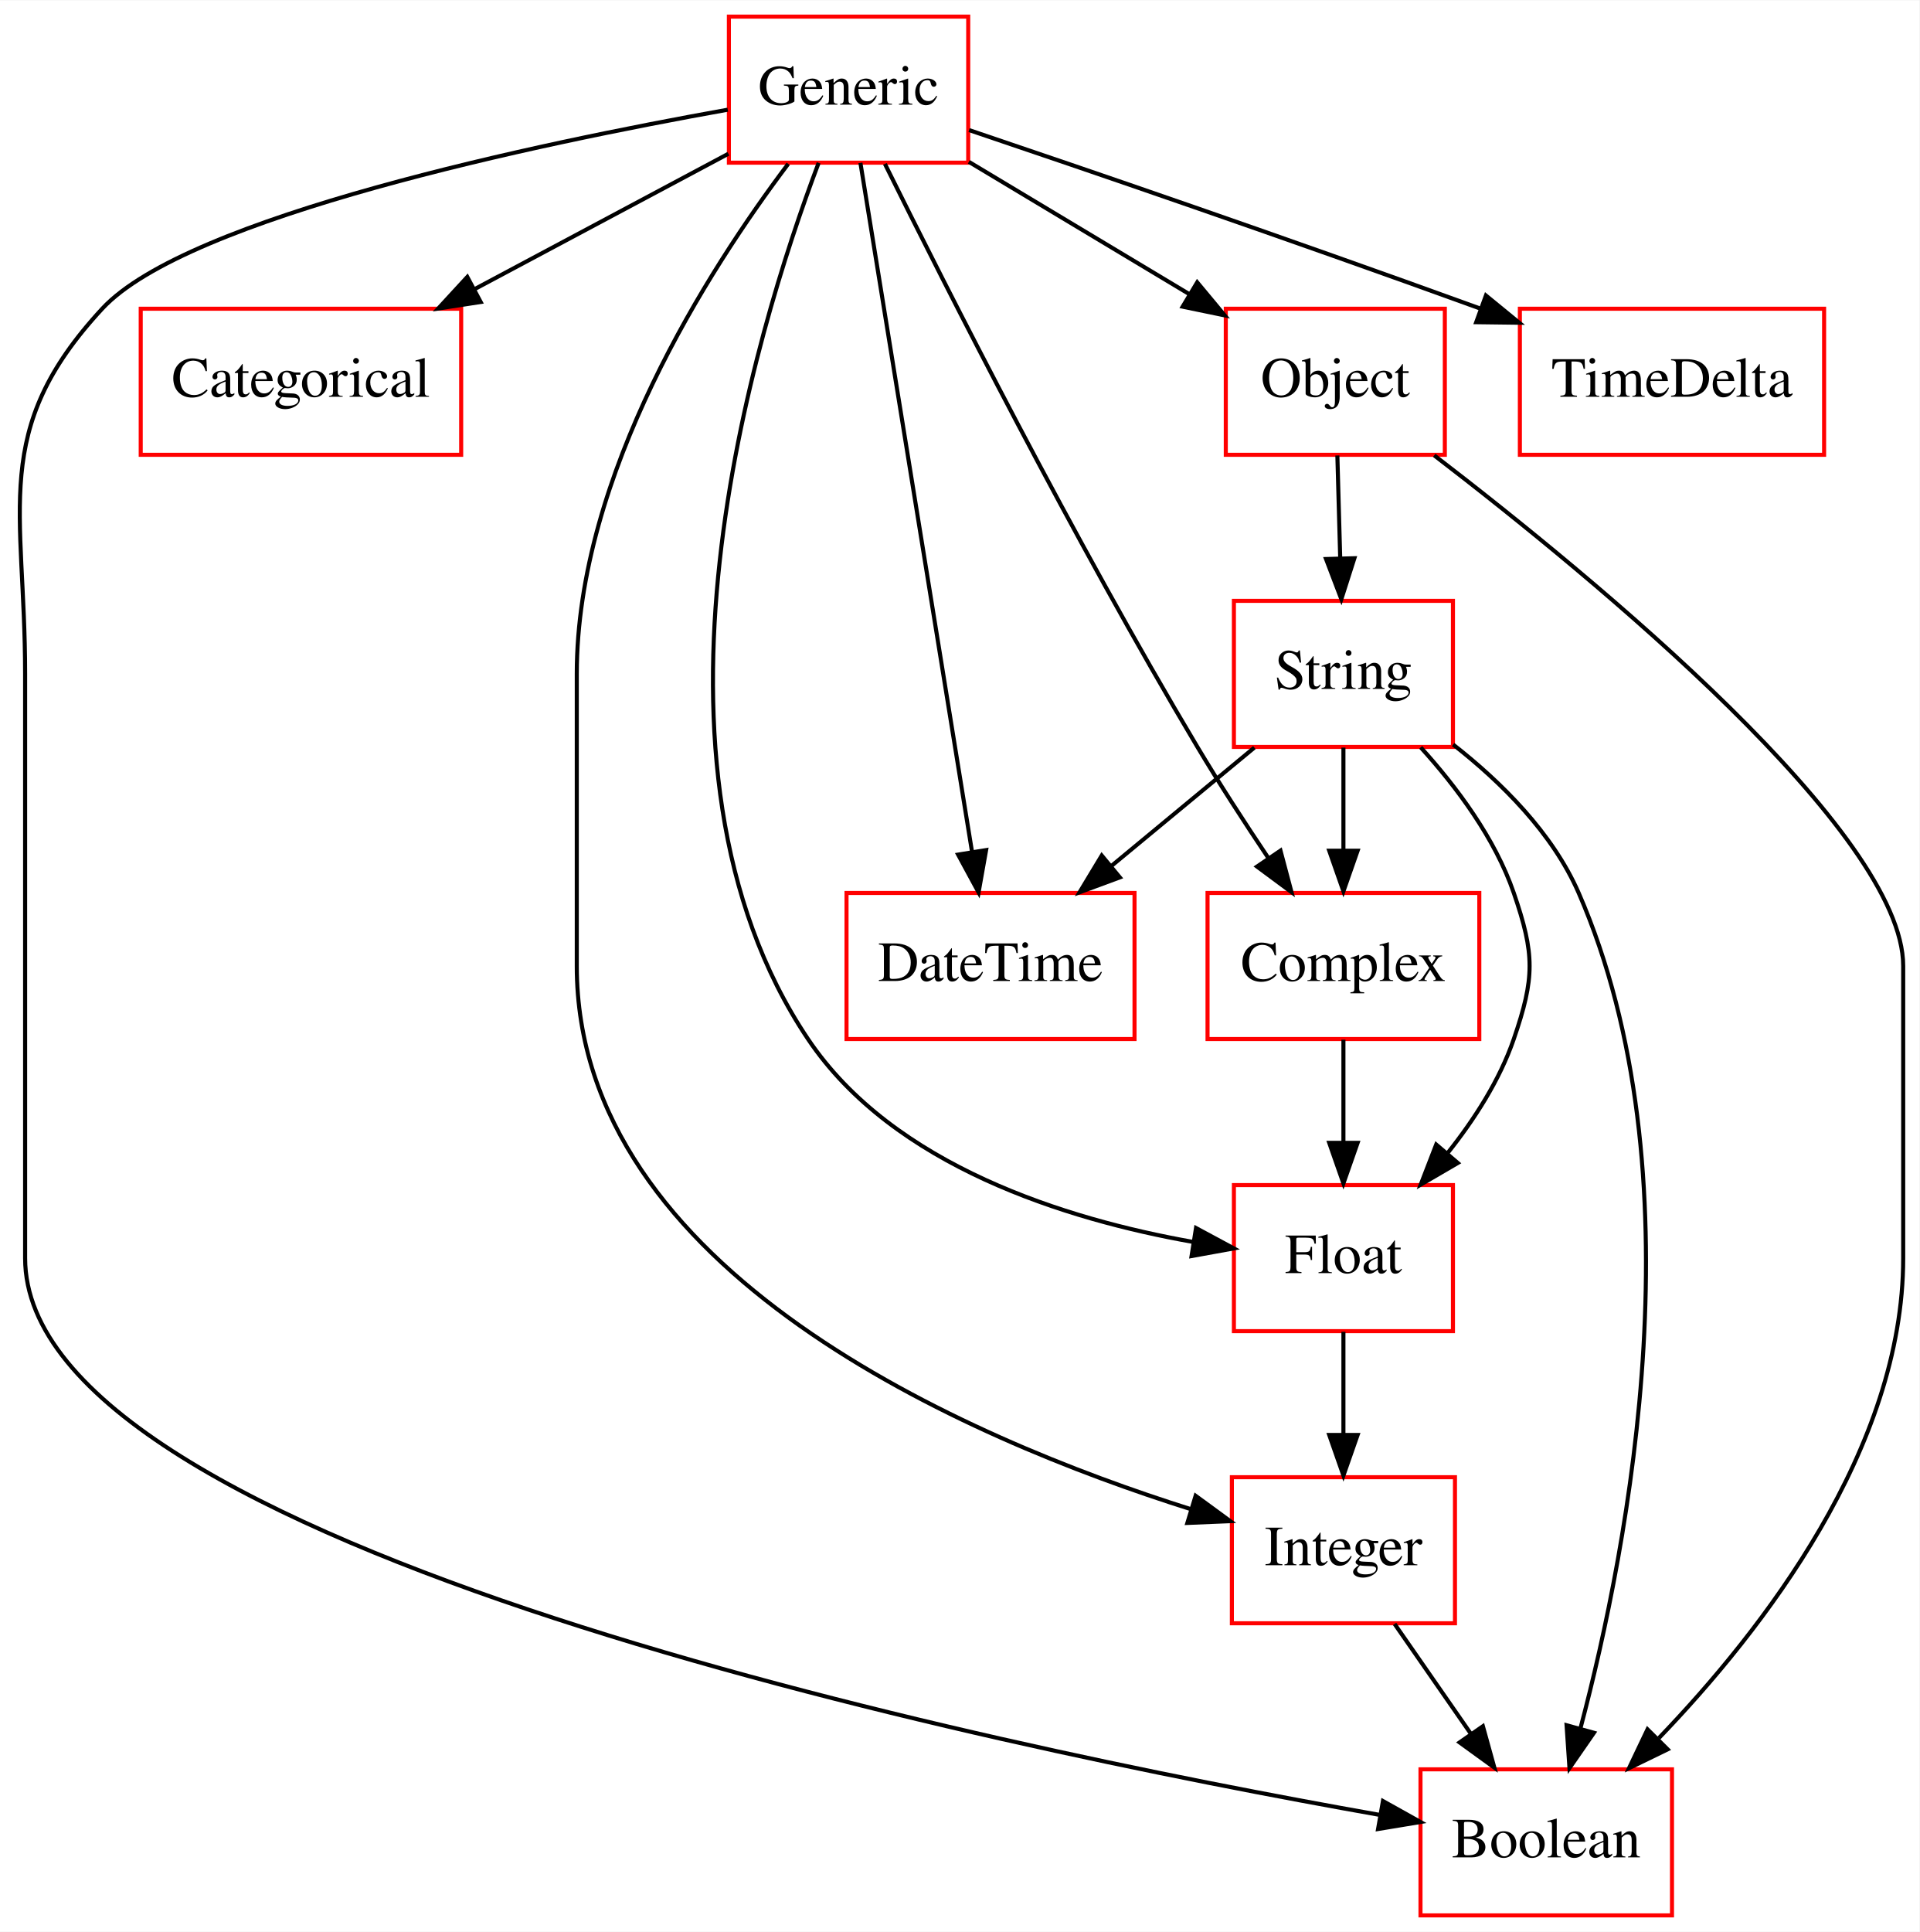
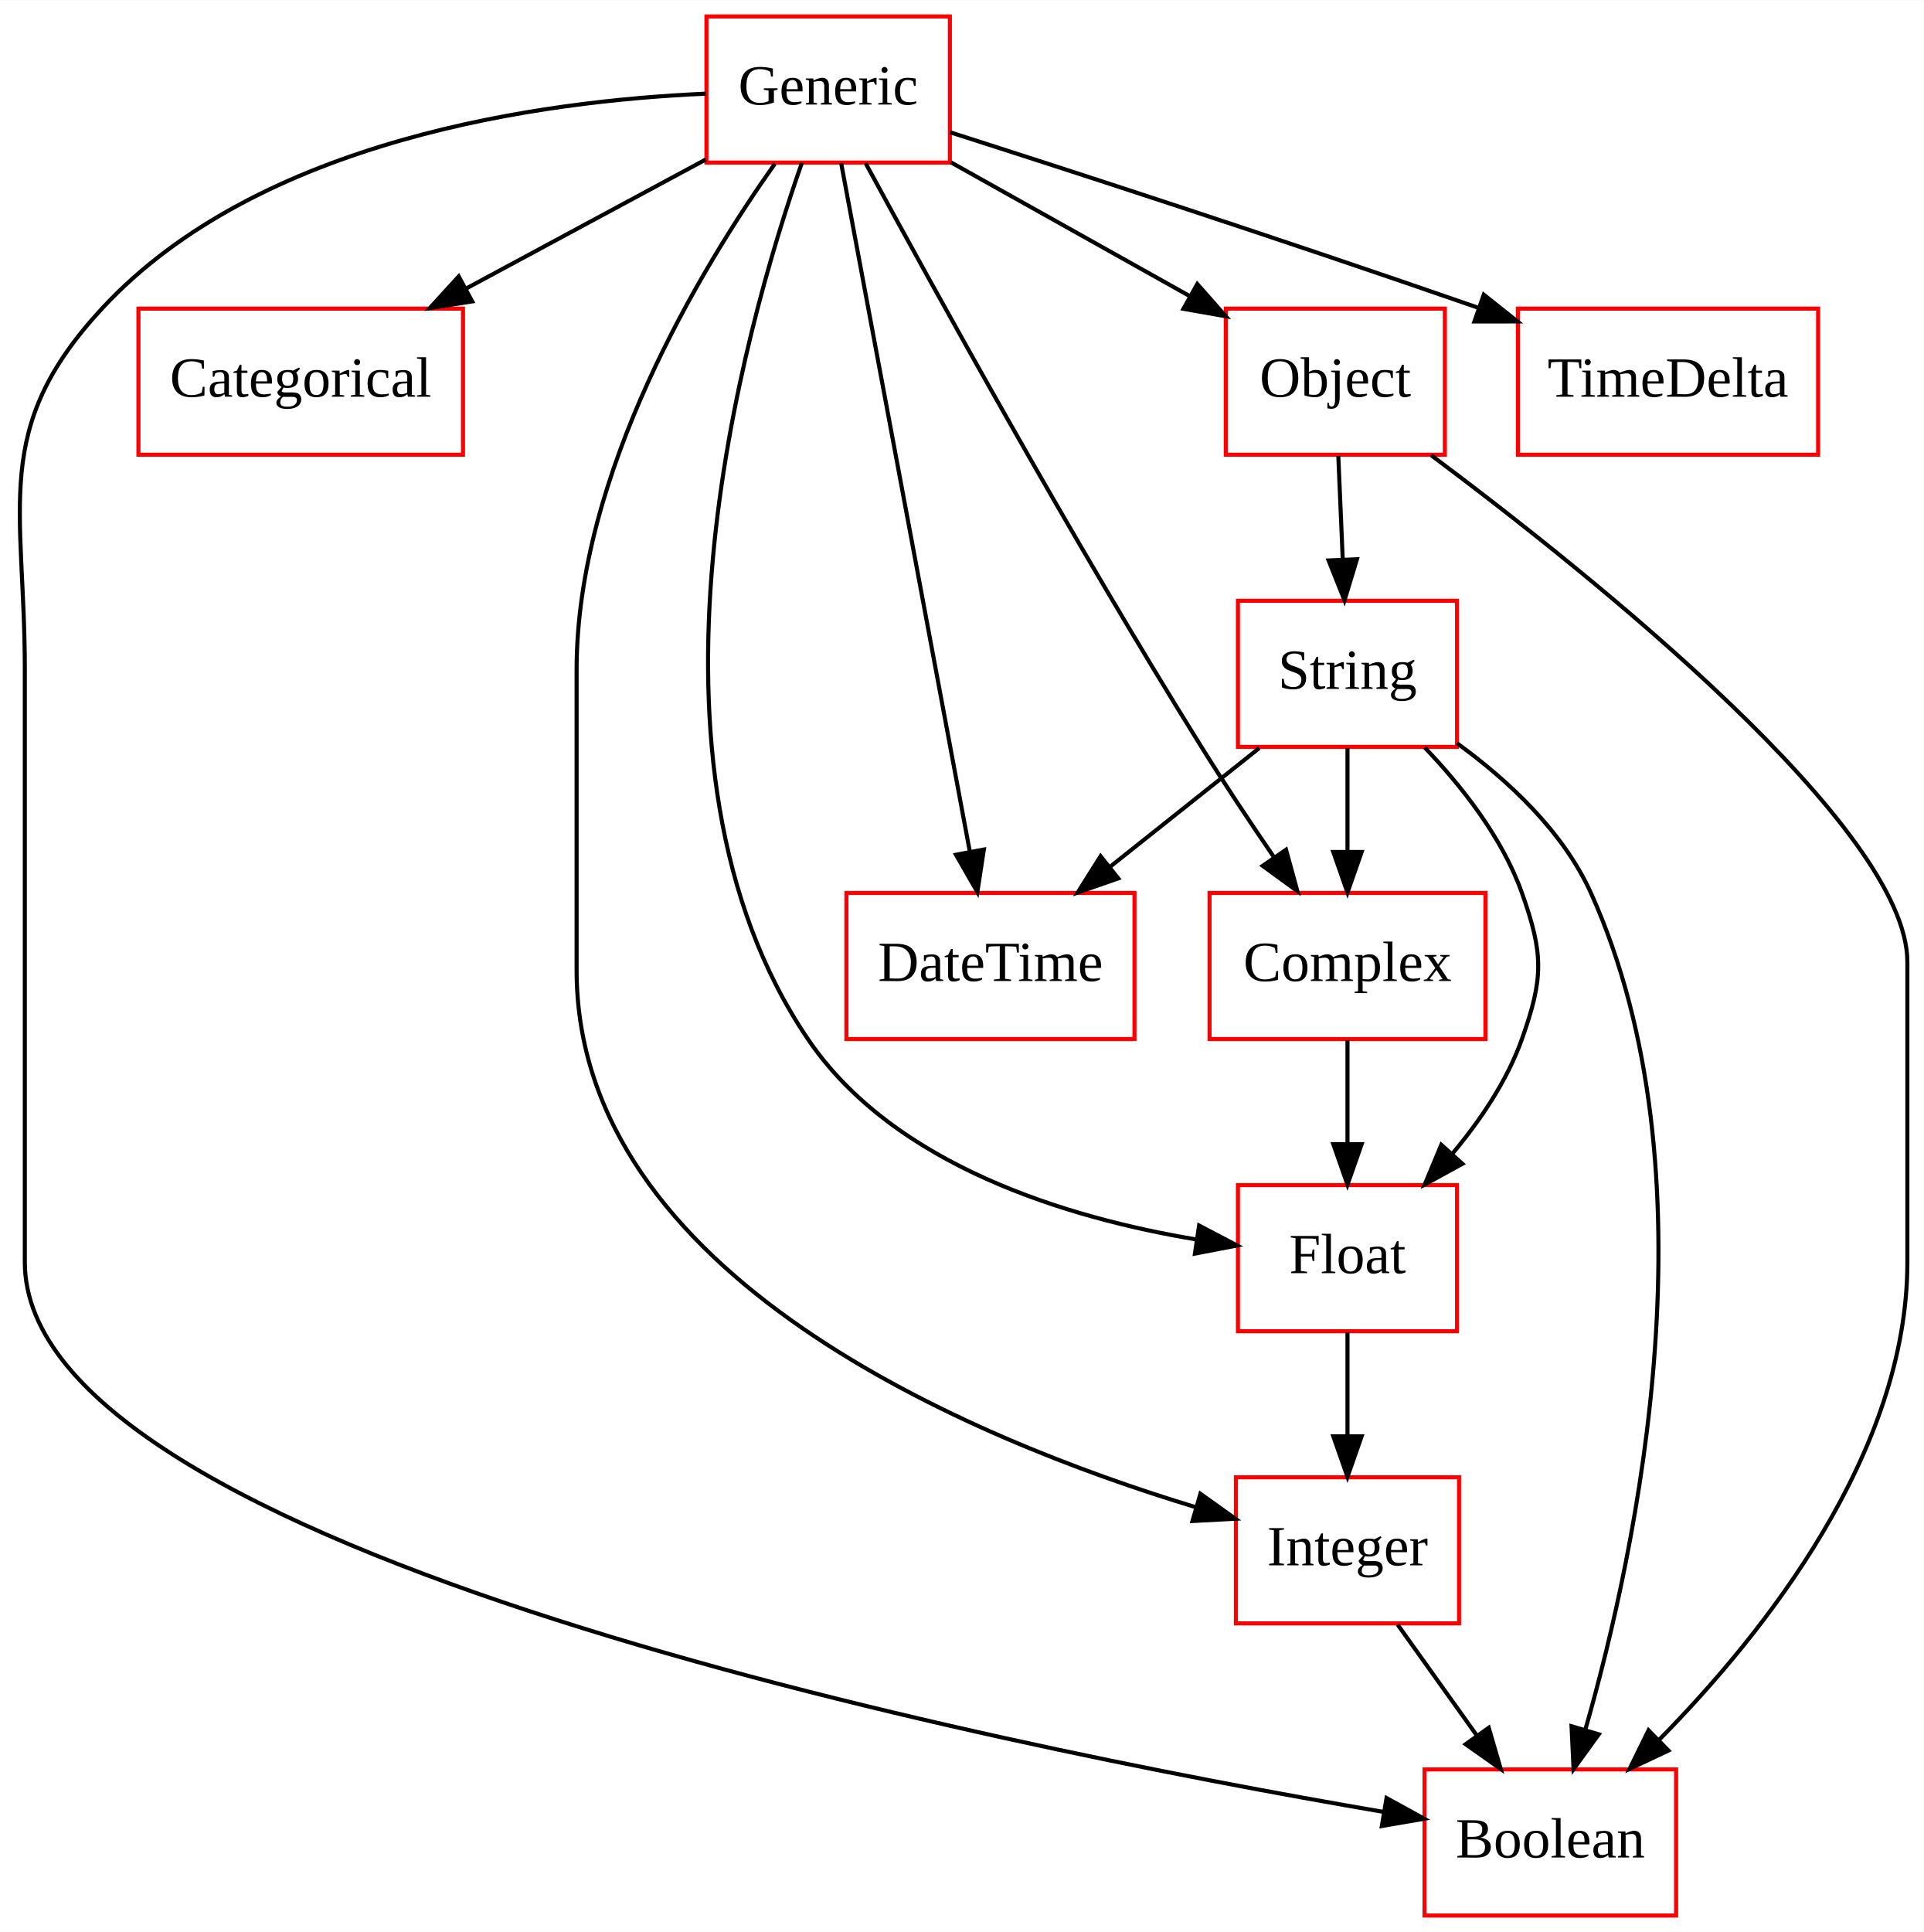
- <svg xmlns="http://www.w3.org/2000/svg" width="473pt" height="476pt" viewBox="0.00 0.00 473.19 476.00">
+ <svg xmlns="http://www.w3.org/2000/svg" width="474pt" height="476pt" viewBox="0.00 0.00 474.12 476.00">
  <g id="graph0" class="graph" transform="scale(1 1) rotate(0) translate(4 472)">
-     <polygon fill="#ffffff" stroke="transparent" points="-4,4 -4,-472 469.192,-472 469.192,4 -4,4" />
+     <polygon fill="white" stroke="none" points="-4,4 -4,-472 470.118,-472 470.118,4 -4,4" />
    <g id="node1" class="node">
-       <polygon fill="none" stroke="#ff0000" points="408.192,-36 346.192,-36 346.192,0 408.192,0 408.192,-36" />
-       <text text-anchor="middle" x="377.192" y="-14.3" font-family="Times,serif" font-size="14.00" fill="#000000">Boolean</text>
+       <polygon fill="none" stroke="red" points="409.118,-36 347.118,-36 347.118,-0 409.118,-0 409.118,-36" />
+       <text text-anchor="middle" x="378.118" y="-14.3" font-family="Times New Roman,serif" font-size="14.00">Boolean</text>
    </g>
    <g id="node2" class="node">
-       <polygon fill="none" stroke="#ff0000" points="109.692,-396 30.692,-396 30.692,-360 109.692,-360 109.692,-396" />
-       <text text-anchor="middle" x="70.192" y="-374.3" font-family="Times,serif" font-size="14.00" fill="#000000">Categorical</text>
+       <polygon fill="none" stroke="red" points="110.118,-396 30.118,-396 30.118,-360 110.118,-360 110.118,-396" />
+       <text text-anchor="middle" x="70.118" y="-374.3" font-family="Times New Roman,serif" font-size="14.00">Categorical</text>
    </g>
    <g id="node3" class="node">
-       <polygon fill="none" stroke="#ff0000" points="360.692,-252 293.692,-252 293.692,-216 360.692,-216 360.692,-252" />
-       <text text-anchor="middle" x="327.192" y="-230.3" font-family="Times,serif" font-size="14.00" fill="#000000">Complex</text>
+       <polygon fill="none" stroke="red" points="362.118,-252 294.118,-252 294.118,-216 362.118,-216 362.118,-252" />
+       <text text-anchor="middle" x="328.118" y="-230.3" font-family="Times New Roman,serif" font-size="14.00">Complex</text>
    </g>
    <g id="node5" class="node">
-       <polygon fill="none" stroke="#ff0000" points="354.192,-180 300.192,-180 300.192,-144 354.192,-144 354.192,-180" />
-       <text text-anchor="middle" x="327.192" y="-158.3" font-family="Times,serif" font-size="14.00" fill="#000000">Float</text>
+       <polygon fill="none" stroke="red" points="355.118,-180 301.118,-180 301.118,-144 355.118,-144 355.118,-180" />
+       <text text-anchor="middle" x="328.118" y="-158.3" font-family="Times New Roman,serif" font-size="14.00">Float</text>
    </g>
    <g id="edge1" class="edge">
-       <path fill="none" stroke="#000000" d="M327.192,-215.831C327.192,-208.131 327.192,-198.974 327.192,-190.417" />
-       <polygon fill="#000000" stroke="#000000" points="330.692,-190.413 327.192,-180.413 323.692,-190.413 330.692,-190.413" />
+       <path fill="none" stroke="black" d="M328.118,-215.697C328.118,-207.983 328.118,-198.712 328.118,-190.112" />
+       <polygon fill="black" stroke="black" points="331.618,-190.104 328.118,-180.104 324.618,-190.104 331.618,-190.104" />
    </g>
    <g id="node4" class="node">
-       <polygon fill="none" stroke="#ff0000" points="275.692,-252 204.692,-252 204.692,-216 275.692,-216 275.692,-252" />
-       <text text-anchor="middle" x="240.192" y="-230.3" font-family="Times,serif" font-size="14.00" fill="#000000">DateTime</text>
+       <polygon fill="none" stroke="red" points="275.618,-252 204.618,-252 204.618,-216 275.618,-216 275.618,-252" />
+       <text text-anchor="middle" x="240.118" y="-230.3" font-family="Times New Roman,serif" font-size="14.00">DateTime</text>
    </g>
    <g id="node7" class="node">
-       <polygon fill="none" stroke="#ff0000" points="354.692,-108 299.692,-108 299.692,-72 354.692,-72 354.692,-108" />
-       <text text-anchor="middle" x="327.192" y="-86.3" font-family="Times,serif" font-size="14.00" fill="#000000">Integer</text>
+       <polygon fill="none" stroke="red" points="355.618,-108 300.618,-108 300.618,-72 355.618,-72 355.618,-108" />
+       <text text-anchor="middle" x="328.118" y="-86.3" font-family="Times New Roman,serif" font-size="14.00">Integer</text>
    </g>
    <g id="edge2" class="edge">
-       <path fill="none" stroke="#000000" d="M327.192,-143.831C327.192,-136.131 327.192,-126.974 327.192,-118.417" />
-       <polygon fill="#000000" stroke="#000000" points="330.692,-118.413 327.192,-108.413 323.692,-118.413 330.692,-118.413" />
+       <path fill="none" stroke="black" d="M328.118,-143.697C328.118,-135.983 328.118,-126.712 328.118,-118.112" />
+       <polygon fill="black" stroke="black" points="331.618,-118.104 328.118,-108.104 324.618,-118.104 331.618,-118.104" />
    </g>
    <g id="node6" class="node">
-       <polygon fill="none" stroke="#ff0000" points="234.692,-468 175.692,-468 175.692,-432 234.692,-432 234.692,-468" />
-       <text text-anchor="middle" x="205.192" y="-446.3" font-family="Times,serif" font-size="14.00" fill="#000000">Generic</text>
+       <polygon fill="none" stroke="red" points="230.118,-468 170.118,-468 170.118,-432 230.118,-432 230.118,-468" />
+       <text text-anchor="middle" x="200.118" y="-446.3" font-family="Times New Roman,serif" font-size="14.00">Generic</text>
+     </g>
+     <g id="edge3" class="edge">
+       <path fill="none" stroke="black" d="M169.951,-448.973C129.936,-447.218 59.858,-437.868 21.118,-396 -6.353,-366.313 2.118,-347.447 2.118,-307 2.118,-307 2.118,-307 2.118,-161 2.118,-90.057 239.341,-42.224 336.934,-25.548" />
+       <polygon fill="black" stroke="black" points="337.747,-28.96 347.028,-23.849 336.586,-22.057 337.747,-28.96" />
+     </g>
+     <g id="edge4" class="edge">
+       <path fill="none" stroke="black" d="M169.966,-432.765C152.354,-423.281 129.895,-411.188 110.739,-400.873" />
+       <polygon fill="black" stroke="black" points="112.383,-397.783 101.919,-396.124 109.064,-403.947 112.383,-397.783" />
+     </g>
+     <g id="edge5" class="edge">
+       <path fill="none" stroke="black" d="M209.361,-431.824C225.479,-402.106 260.076,-339.346 292.118,-288 297.712,-279.035 304.112,-269.425 309.949,-260.884" />
+       <polygon fill="black" stroke="black" points="312.975,-262.66 315.771,-252.441 307.213,-258.686 312.975,-262.66" />
+     </g>
+     <g id="edge6" class="edge">
+       <path fill="none" stroke="black" d="M203.323,-431.849C210.257,-394.753 226.695,-306.81 235.052,-262.103" />
+       <polygon fill="black" stroke="black" points="238.5,-262.705 236.897,-252.232 231.619,-261.419 238.5,-262.705" />
    </g>
    <g id="edge7" class="edge">
-       <path fill="none" stroke="#000000" d="M175.41,-445.058C128.885,-436.737 42.108,-418.601 21.192,-396 -6.576,-365.995 2.192,-346.882 2.192,-306 2.192,-306 2.192,-306 2.192,-162 2.192,-91.096 238.784,-41.979 336.118,-24.772" />
-       <polygon fill="#000000" stroke="#000000" points="336.934,-28.183 346.185,-23.019 335.733,-21.286 336.934,-28.183" />
+       <path fill="none" stroke="black" d="M193.637,-431.916C179.177,-390.66 149.026,-283.984 195.118,-216 216.359,-184.67 259.393,-171.859 290.775,-166.622" />
+       <polygon fill="black" stroke="black" points="291.543,-170.046 300.923,-165.12 290.518,-163.122 291.543,-170.046" />
    </g>
    <g id="edge8" class="edge">
-       <path fill="none" stroke="#000000" d="M175.566,-434.199C157.258,-424.435 133.454,-411.74 113.104,-400.887" />
-       <polygon fill="#000000" stroke="#000000" points="114.5,-397.664 104.029,-396.047 111.206,-403.841 114.5,-397.664" />
+       <path fill="none" stroke="black" d="M186.969,-431.688C168.769,-405.952 138.118,-355.42 138.118,-307 138.118,-307 138.118,-307 138.118,-233 138.118,-157.597 235.318,-117.413 290.674,-100.643" />
+       <polygon fill="black" stroke="black" points="291.869,-103.94 300.49,-97.78 289.91,-97.219 291.869,-103.94" />
    </g>
-     <g id="edge3" class="edge">
-       <path fill="none" stroke="#000000" d="M214.158,-431.695C229.196,-401.332 260.842,-338.86 291.192,-288 296.591,-278.952 302.85,-269.308 308.619,-260.712" />
-       <polygon fill="#000000" stroke="#000000" points="311.676,-262.441 314.398,-252.201 305.885,-258.508 311.676,-262.441" />
+     <g id="node8" class="node">
+       <polygon fill="none" stroke="red" points="352.118,-396 298.118,-396 298.118,-360 352.118,-360 352.118,-396" />
+       <text text-anchor="middle" x="325.118" y="-374.3" font-family="Times New Roman,serif" font-size="14.00">Object</text>
    </g>
    <g id="edge9" class="edge">
-       <path fill="none" stroke="#000000" d="M208.116,-431.955C214.215,-394.314 228.333,-307.187 235.635,-262.125" />
-       <polygon fill="#000000" stroke="#000000" points="239.107,-262.576 237.252,-252.145 232.197,-261.457 239.107,-262.576" />
+       <path fill="none" stroke="black" d="M230.377,-432.055C248.135,-422.11 270.676,-409.487 289.316,-399.049" />
+       <polygon fill="black" stroke="black" points="291.1,-402.061 298.115,-394.122 287.679,-395.954 291.1,-402.061" />
    </g>
-     <g id="edge6" class="edge">
-       <path fill="none" stroke="#000000" d="M197.816,-431.949C181.942,-389.937 149.523,-284.026 195.192,-216 216.209,-184.695 258.931,-171.525 290.098,-165.993" />
-       <polygon fill="#000000" stroke="#000000" points="290.849,-169.418 300.177,-164.395 289.752,-162.505 290.849,-169.418" />
-     </g>
-     <g id="edge5" class="edge">
-       <path fill="none" stroke="#000000" d="M190.322,-431.711C170.584,-405.527 138.192,-355.081 138.192,-306 138.192,-306 138.192,-306 138.192,-234 138.192,-158.662 234.384,-117.528 289.519,-100.139" />
-       <polygon fill="#000000" stroke="#000000" points="290.754,-103.422 299.304,-97.166 288.719,-96.725 290.754,-103.422" />
-     </g>
-     <g id="node8" class="node">
-       <polygon fill="none" stroke="#ff0000" points="352.192,-396 298.192,-396 298.192,-360 352.192,-360 352.192,-396" />
-       <text text-anchor="middle" x="325.192" y="-374.3" font-family="Times,serif" font-size="14.00" fill="#000000">Object</text>
+     <g id="node10" class="node">
+       <polygon fill="none" stroke="red" points="444.118,-396 370.118,-396 370.118,-360 444.118,-360 444.118,-396" />
+       <text text-anchor="middle" x="407.118" y="-374.3" font-family="Times New Roman,serif" font-size="14.00">TimeDelta</text>
    </g>
    <g id="edge10" class="edge">
-       <path fill="none" stroke="#000000" d="M234.855,-432.202C251.285,-422.344 271.835,-410.014 289.182,-399.606" />
-       <polygon fill="#000000" stroke="#000000" points="291.148,-402.508 297.922,-394.362 287.546,-396.506 291.148,-402.508" />
-     </g>
-     <g id="node10" class="node">
-       <polygon fill="none" stroke="#ff0000" points="445.692,-396 370.692,-396 370.692,-360 445.692,-360 445.692,-396" />
-       <text text-anchor="middle" x="408.192" y="-374.3" font-family="Times,serif" font-size="14.00" fill="#000000">TimeDelta</text>
-     </g>
-     <g id="edge4" class="edge">
-       <path fill="none" stroke="#000000" d="M234.909,-440.034C264.467,-430.051 311.323,-414.037 360.906,-396.051" />
-       <polygon fill="#000000" stroke="#000000" points="362.323,-399.26 370.522,-392.55 359.928,-392.682 362.323,-399.26" />
+       <path fill="none" stroke="black" d="M230.196,-439.455C260.721,-429.691 309.546,-413.858 360.472,-396.17" />
+       <polygon fill="black" stroke="black" points="361.712,-399.445 370.002,-392.847 359.407,-392.835 361.712,-399.445" />
    </g>
    <g id="edge11" class="edge">
-       <path fill="none" stroke="#000000" d="M339.809,-71.831C345.509,-63.623 352.358,-53.761 358.628,-44.732" />
-       <polygon fill="#000000" stroke="#000000" points="361.576,-46.623 364.405,-36.413 355.826,-42.631 361.576,-46.623" />
+       <path fill="none" stroke="black" d="M340.477,-71.697C346.35,-63.474 353.487,-53.483 359.96,-44.421" />
+       <polygon fill="black" stroke="black" points="362.936,-46.276 365.9,-36.104 357.24,-42.207 362.936,-46.276" />
+     </g>
+     <g id="edge12" class="edge">
+       <path fill="none" stroke="black" d="M348.718,-359.896C388.857,-329.91 466.118,-267.918 466.118,-235 466.118,-235 466.118,-235 466.118,-161 466.118,-114.013 430.874,-69.627 404.995,-43.368" />
+       <polygon fill="black" stroke="black" points="407.23,-40.657 397.648,-36.137 402.319,-45.646 407.23,-40.657" />
+     </g>
+     <g id="node9" class="node">
+       <polygon fill="none" stroke="red" points="355.118,-324 301.118,-324 301.118,-288 355.118,-288 355.118,-324" />
+       <text text-anchor="middle" x="328.118" y="-302.3" font-family="Times New Roman,serif" font-size="14.00">String</text>
    </g>
    <g id="edge13" class="edge">
-       <path fill="none" stroke="#000000" d="M349.578,-359.855C389.689,-329.072 465.192,-266.776 465.192,-234 465.192,-234 465.192,-234 465.192,-162 465.192,-115.067 430.736,-70.487 404.945,-43.692" />
-       <polygon fill="#000000" stroke="#000000" points="407.13,-40.925 397.602,-36.291 402.161,-45.855 407.13,-40.925" />
+       <path fill="none" stroke="black" d="M325.859,-359.697C326.19,-351.983 326.587,-342.712 326.956,-334.112" />
+       <polygon fill="black" stroke="black" points="330.453,-334.245 327.385,-324.104 323.459,-333.945 330.453,-334.245" />
    </g>
-     <g id="node9" class="node">
-       <polygon fill="none" stroke="#ff0000" points="354.192,-324 300.192,-324 300.192,-288 354.192,-288 354.192,-324" />
-       <text text-anchor="middle" x="327.192" y="-302.3" font-family="Times,serif" font-size="14.00" fill="#000000">String</text>
+     <g id="edge14" class="edge">
+       <path fill="none" stroke="black" d="M355.122,-288.892C367.649,-279.8 381.261,-267.204 388.118,-252 419.231,-183.002 399.572,-90.529 386.701,-45.657" />
+       <polygon fill="black" stroke="black" points="390.055,-44.656 383.844,-36.072 383.346,-46.655 390.055,-44.656" />
    </g>
-     <g id="edge12" class="edge">
-       <path fill="none" stroke="#000000" d="M325.697,-359.831C325.911,-352.131 326.165,-342.974 326.402,-334.417" />
-       <polygon fill="#000000" stroke="#000000" points="329.901,-334.507 326.68,-324.413 322.904,-334.312 329.901,-334.507" />
+     <g id="edge15" class="edge">
+       <path fill="none" stroke="black" d="M328.118,-287.697C328.118,-279.983 328.118,-270.712 328.118,-262.112" />
+       <polygon fill="black" stroke="black" points="331.618,-262.104 328.118,-252.104 324.618,-262.104 331.618,-262.104" />
    </g>
    <g id="edge16" class="edge">
-       <path fill="none" stroke="#000000" d="M354.239,-288.582C366.1,-279.307 378.767,-266.759 385.192,-252 415.219,-183.018 397.646,-91.469 385.606,-46.041" />
-       <polygon fill="#000000" stroke="#000000" points="388.952,-45.007 382.918,-36.298 382.204,-46.868 388.952,-45.007" />
-     </g>
-     <g id="edge14" class="edge">
-       <path fill="none" stroke="#000000" d="M327.192,-287.831C327.192,-280.131 327.192,-270.974 327.192,-262.417" />
-       <polygon fill="#000000" stroke="#000000" points="330.692,-262.413 327.192,-252.413 323.692,-262.413 330.692,-262.413" />
+       <path fill="none" stroke="black" d="M306.365,-287.697C295.282,-278.881 281.644,-268.032 269.628,-258.474" />
+       <polygon fill="black" stroke="black" points="271.625,-255.59 261.62,-252.104 267.267,-261.069 271.625,-255.59" />
    </g>
    <g id="edge17" class="edge">
-       <path fill="none" stroke="#000000" d="M305.238,-287.831C294.522,-278.963 281.473,-268.164 269.883,-258.572" />
-       <polygon fill="#000000" stroke="#000000" points="272.074,-255.842 262.139,-252.163 267.611,-261.235 272.074,-255.842" />
-     </g>
-     <g id="edge15" class="edge">
-       <path fill="none" stroke="#000000" d="M346.242,-287.886C355.049,-278.188 364.567,-265.481 369.192,-252 374.385,-236.866 374.385,-231.134 369.192,-216 365.723,-205.889 359.502,-196.214 352.893,-187.917" />
-       <polygon fill="#000000" stroke="#000000" points="355.393,-185.454 346.242,-180.114 350.065,-189.995 355.393,-185.454" />
+       <path fill="none" stroke="black" d="M347.157,-287.837C356.294,-278.3 366.286,-265.624 371.118,-252 376.465,-236.92 376.465,-231.08 371.118,-216 367.456,-205.675 360.831,-195.896 353.86,-187.614" />
+       <polygon fill="black" stroke="black" points="356.447,-185.256 347.157,-180.163 351.244,-189.938 356.447,-185.256" />
    </g>
  </g>
</svg>
